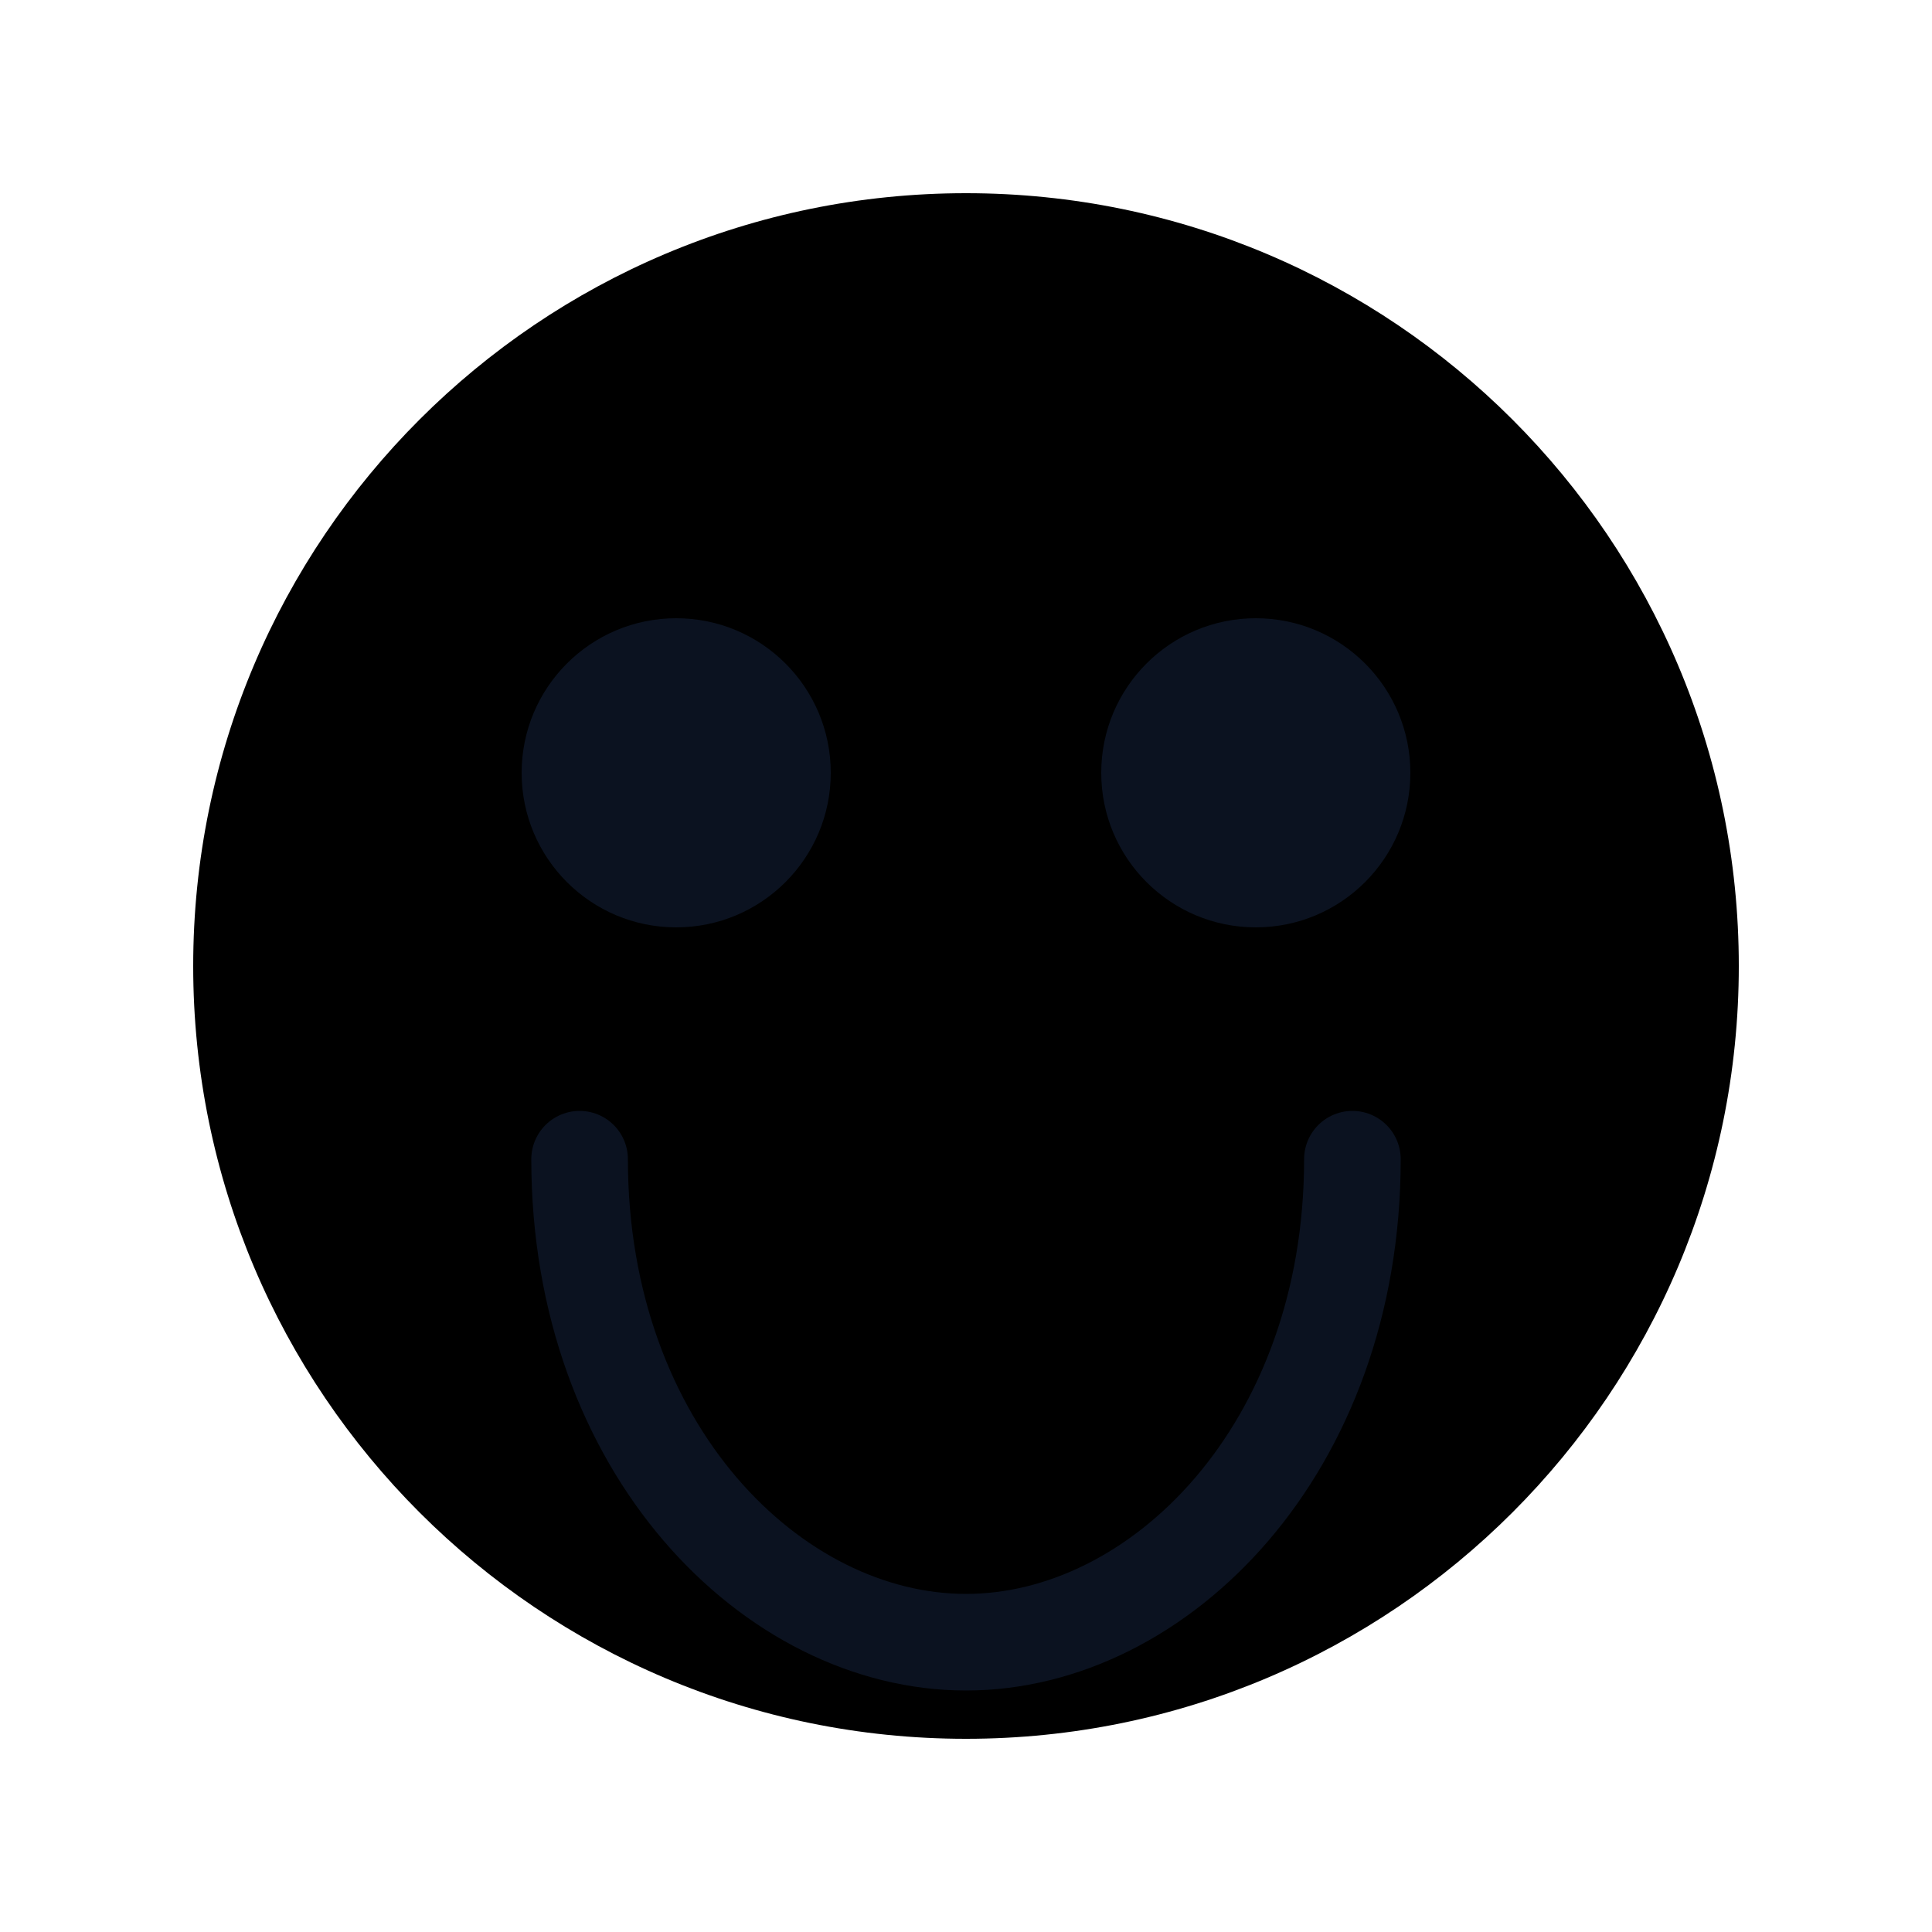
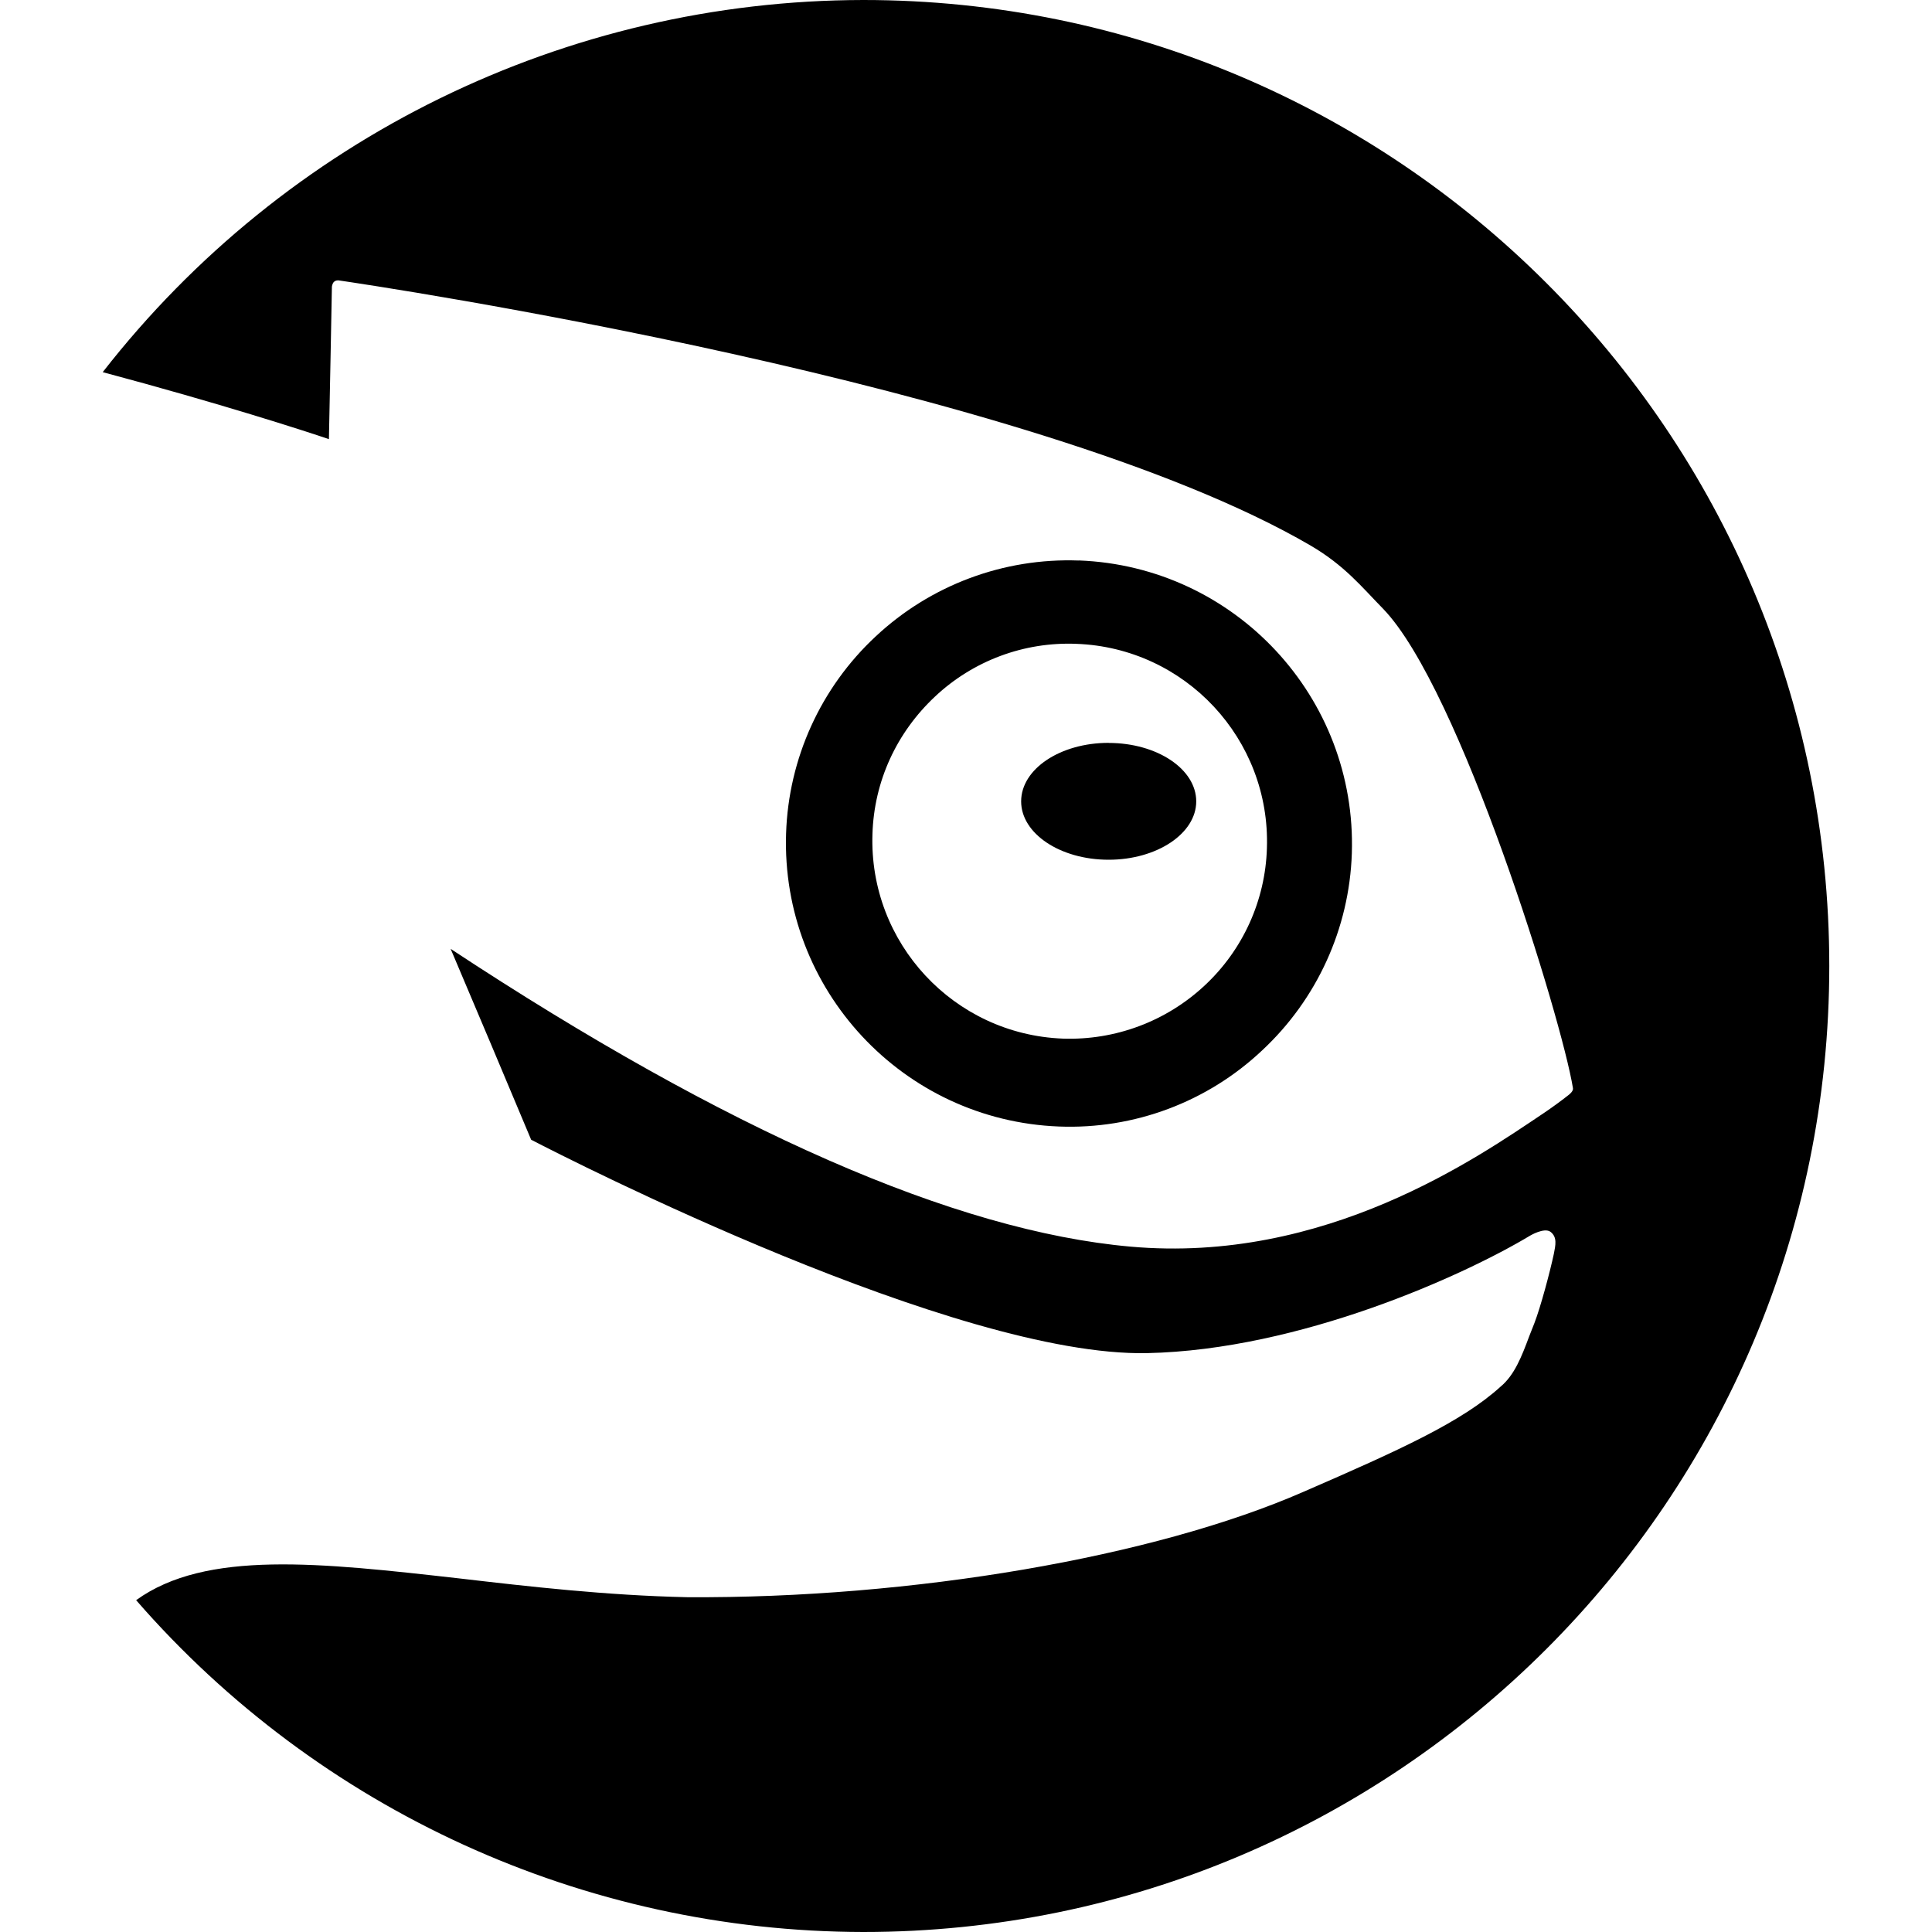
- <svg xmlns="http://www.w3.org/2000/svg" viewBox="0 0 100 100" fill="currentColor">
-   <circle cx="50" cy="50" r="40" />
-   <circle cx="35" cy="40" r="8" fill="#0b1220" />
-   <circle cx="65" cy="40" r="8" fill="#0b1220" />
-   <path d="M30 60c0 15 10 25 20 25s20-10 20-25" fill="none" stroke="#0b1220" stroke-width="5" stroke-linecap="round" />
+ <svg xmlns="http://www.w3.org/2000/svg" role="img" viewBox="0 0 24 24">
+   <path d="M10.724 0a12 12 0 0 0-9.448 4.623c1.464.391 2.5.727 2.81.832.005-.19.037-1.893.037-1.893s.004-.04.025-.06c.026-.026.065-.018.065-.018.385.056 8.602 1.274 12.066 3.292.427.25.638.517.902.786.958.99 2.223 5.108 2.359 5.957.005.033-.036.07-.054.083a5.177 5.177 0 0 1-.313.228c-.82.55-2.708 1.872-5.13 1.656-2.176-.193-5.018-1.44-8.445-3.699.336.79.668 1.58 1 2.371.497.258 5.287 2.7 7.651 2.651 1.904-.04 3.941-.968 4.756-1.458 0 0 .179-.108.257-.048.085.066.061.167.041.27-.05.234-.164.66-.242.863l-.065.165c-.093.25-.183.482-.356.625-.48.436-1.246.784-2.446 1.305-1.855.812-4.865 1.328-7.66 1.31-1.001-.022-1.968-.133-2.817-.232-1.743-.197-3.161-.357-4.026.269A12 12 0 0 0 10.724 24a12 12 0 0 0 12-12 12 12 0 0 0-12-12zM13.4 6.963a3.503 3.503 0 0 0-2.521.942 3.498 3.498 0 0 0-1.114 2.449 3.528 3.528 0 0 0 3.39 3.64 3.48 3.48 0 0 0 2.524-.946 3.504 3.504 0 0 0 1.114-2.446 3.527 3.527 0 0 0-3.393-3.64zm-.03 1.035a2.458 2.458 0 0 1 2.368 2.539 2.43 2.43 0 0 1-.774 1.706 2.456 2.456 0 0 1-1.762.659 2.461 2.461 0 0 1-2.364-2.542c.02-.655.3-1.26.777-1.707a2.419 2.419 0 0 1 1.756-.655zm.402 1.23c-.602 0-1.087.325-1.087.727 0 .4.485.725 1.087.725.6 0 1.088-.326 1.088-.725 0-.402-.487-.726-1.088-.726Z" />
</svg>
